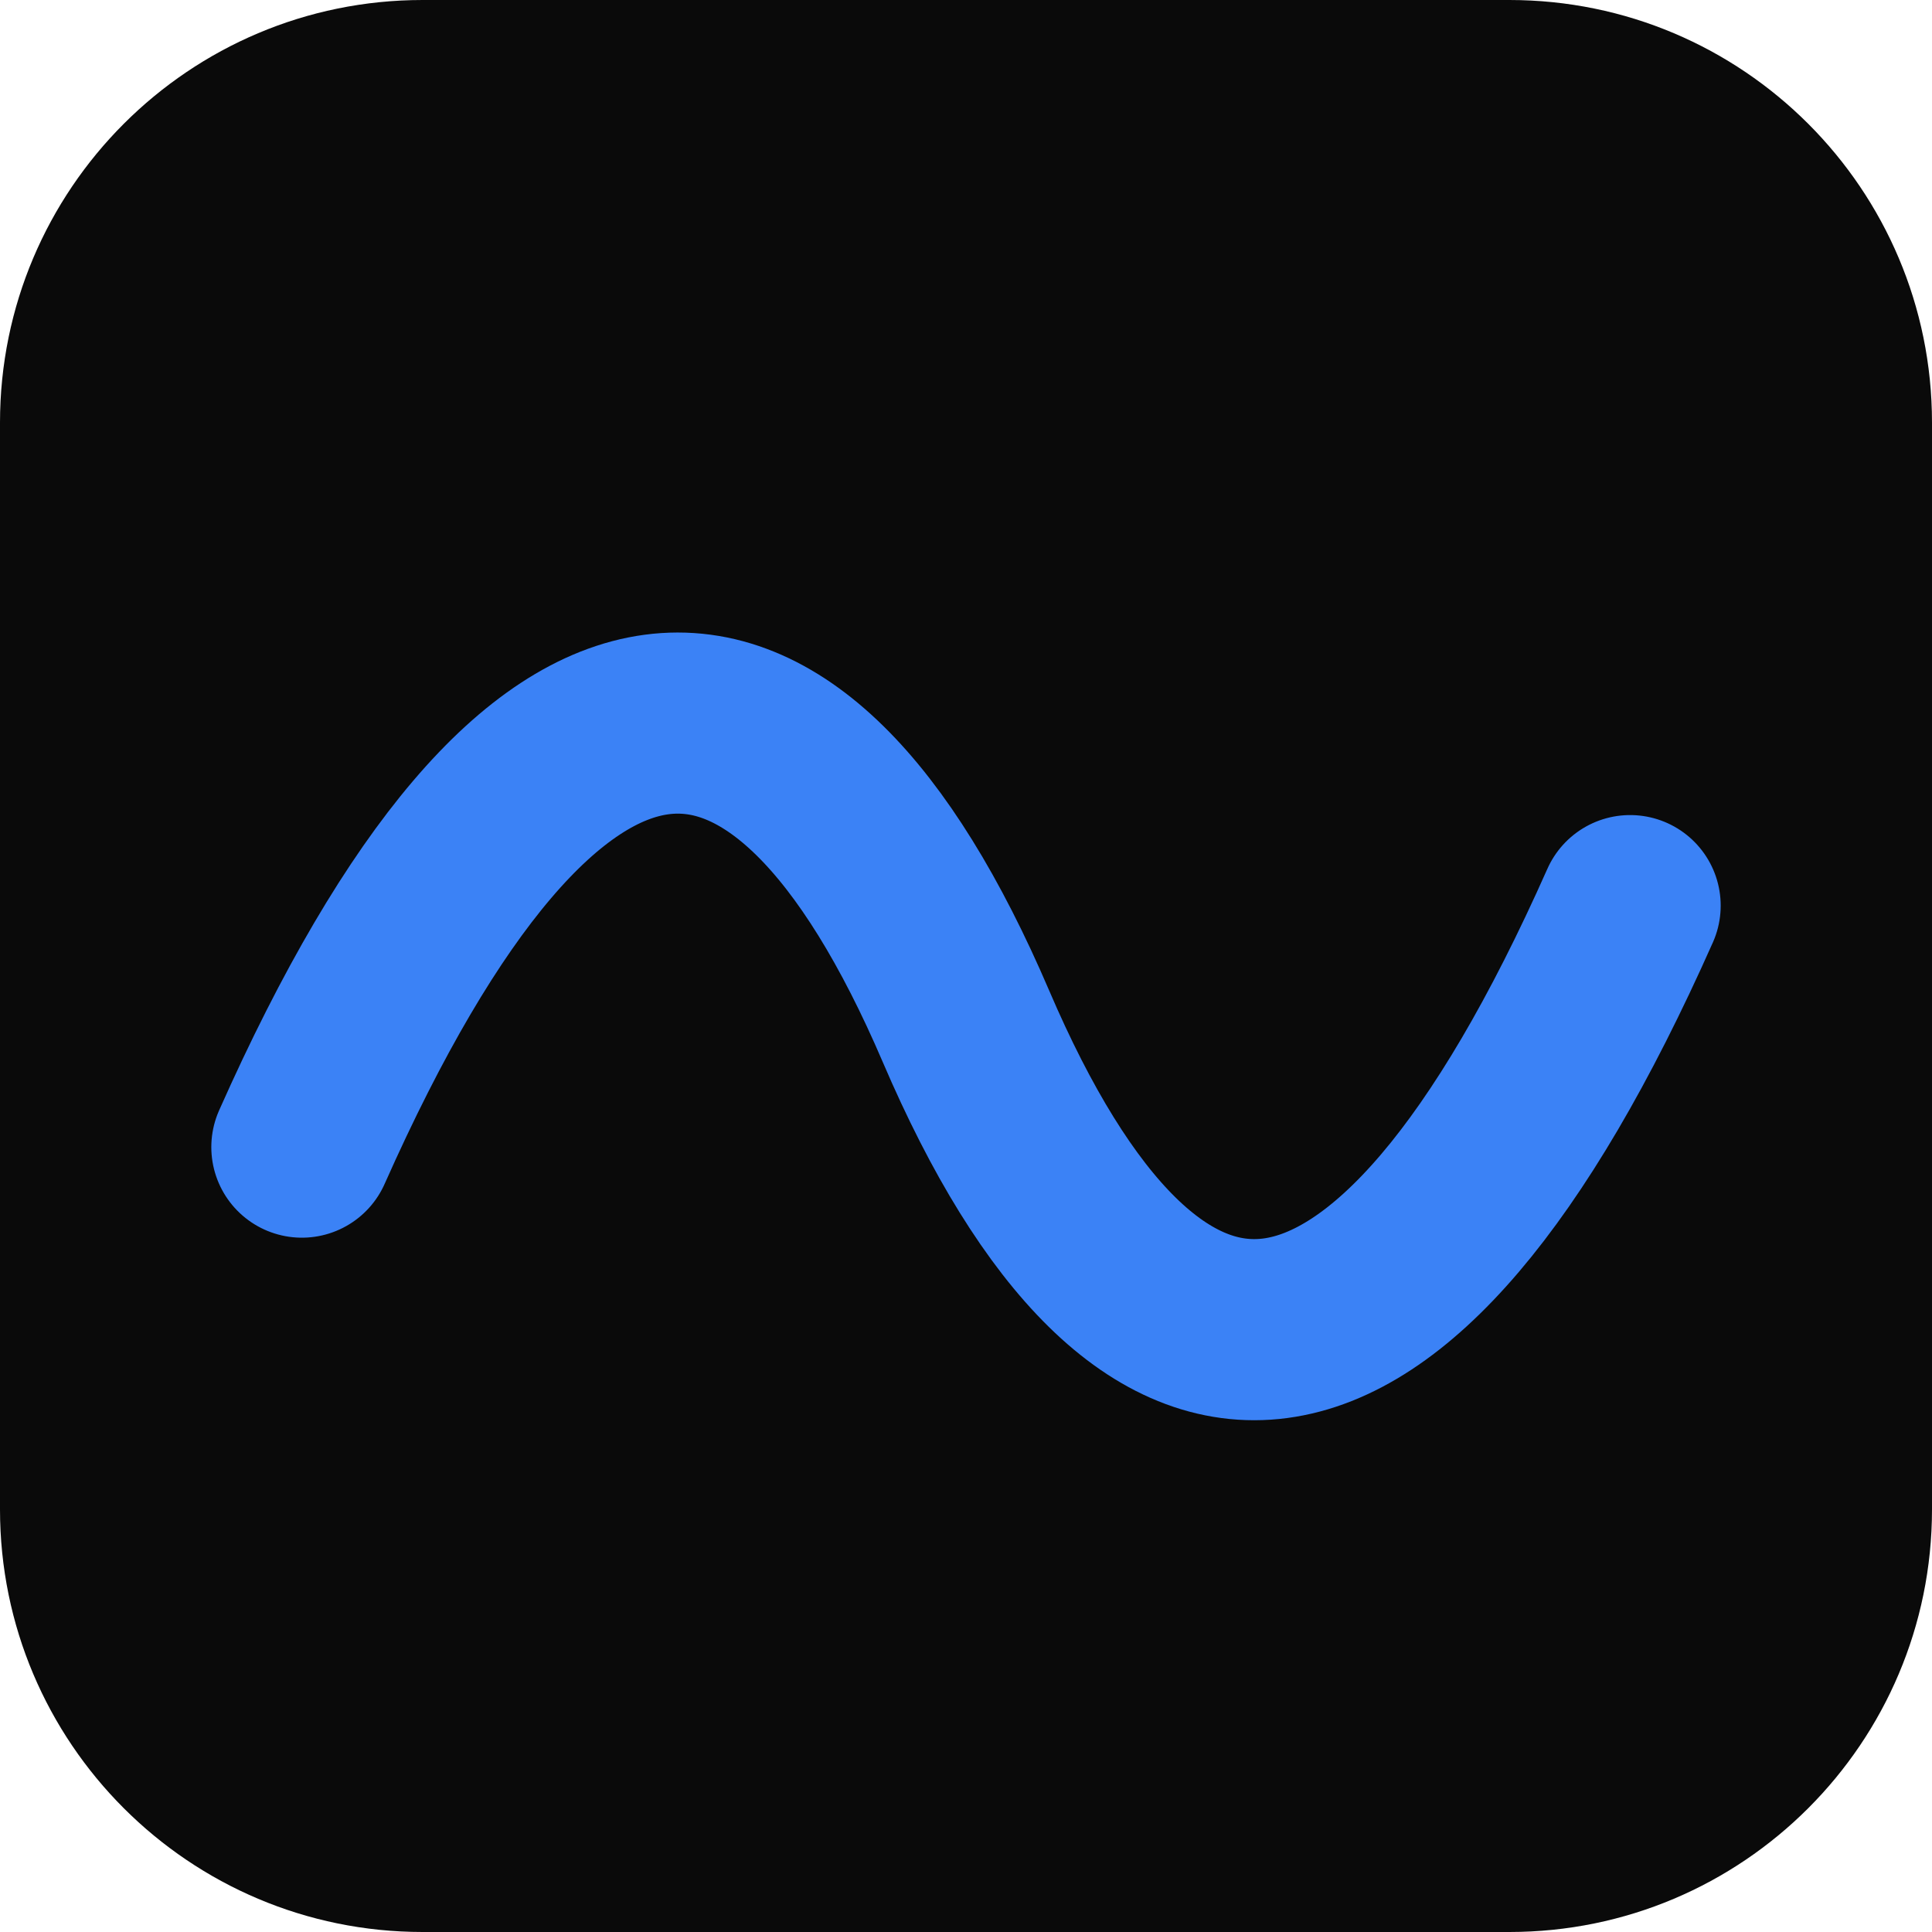
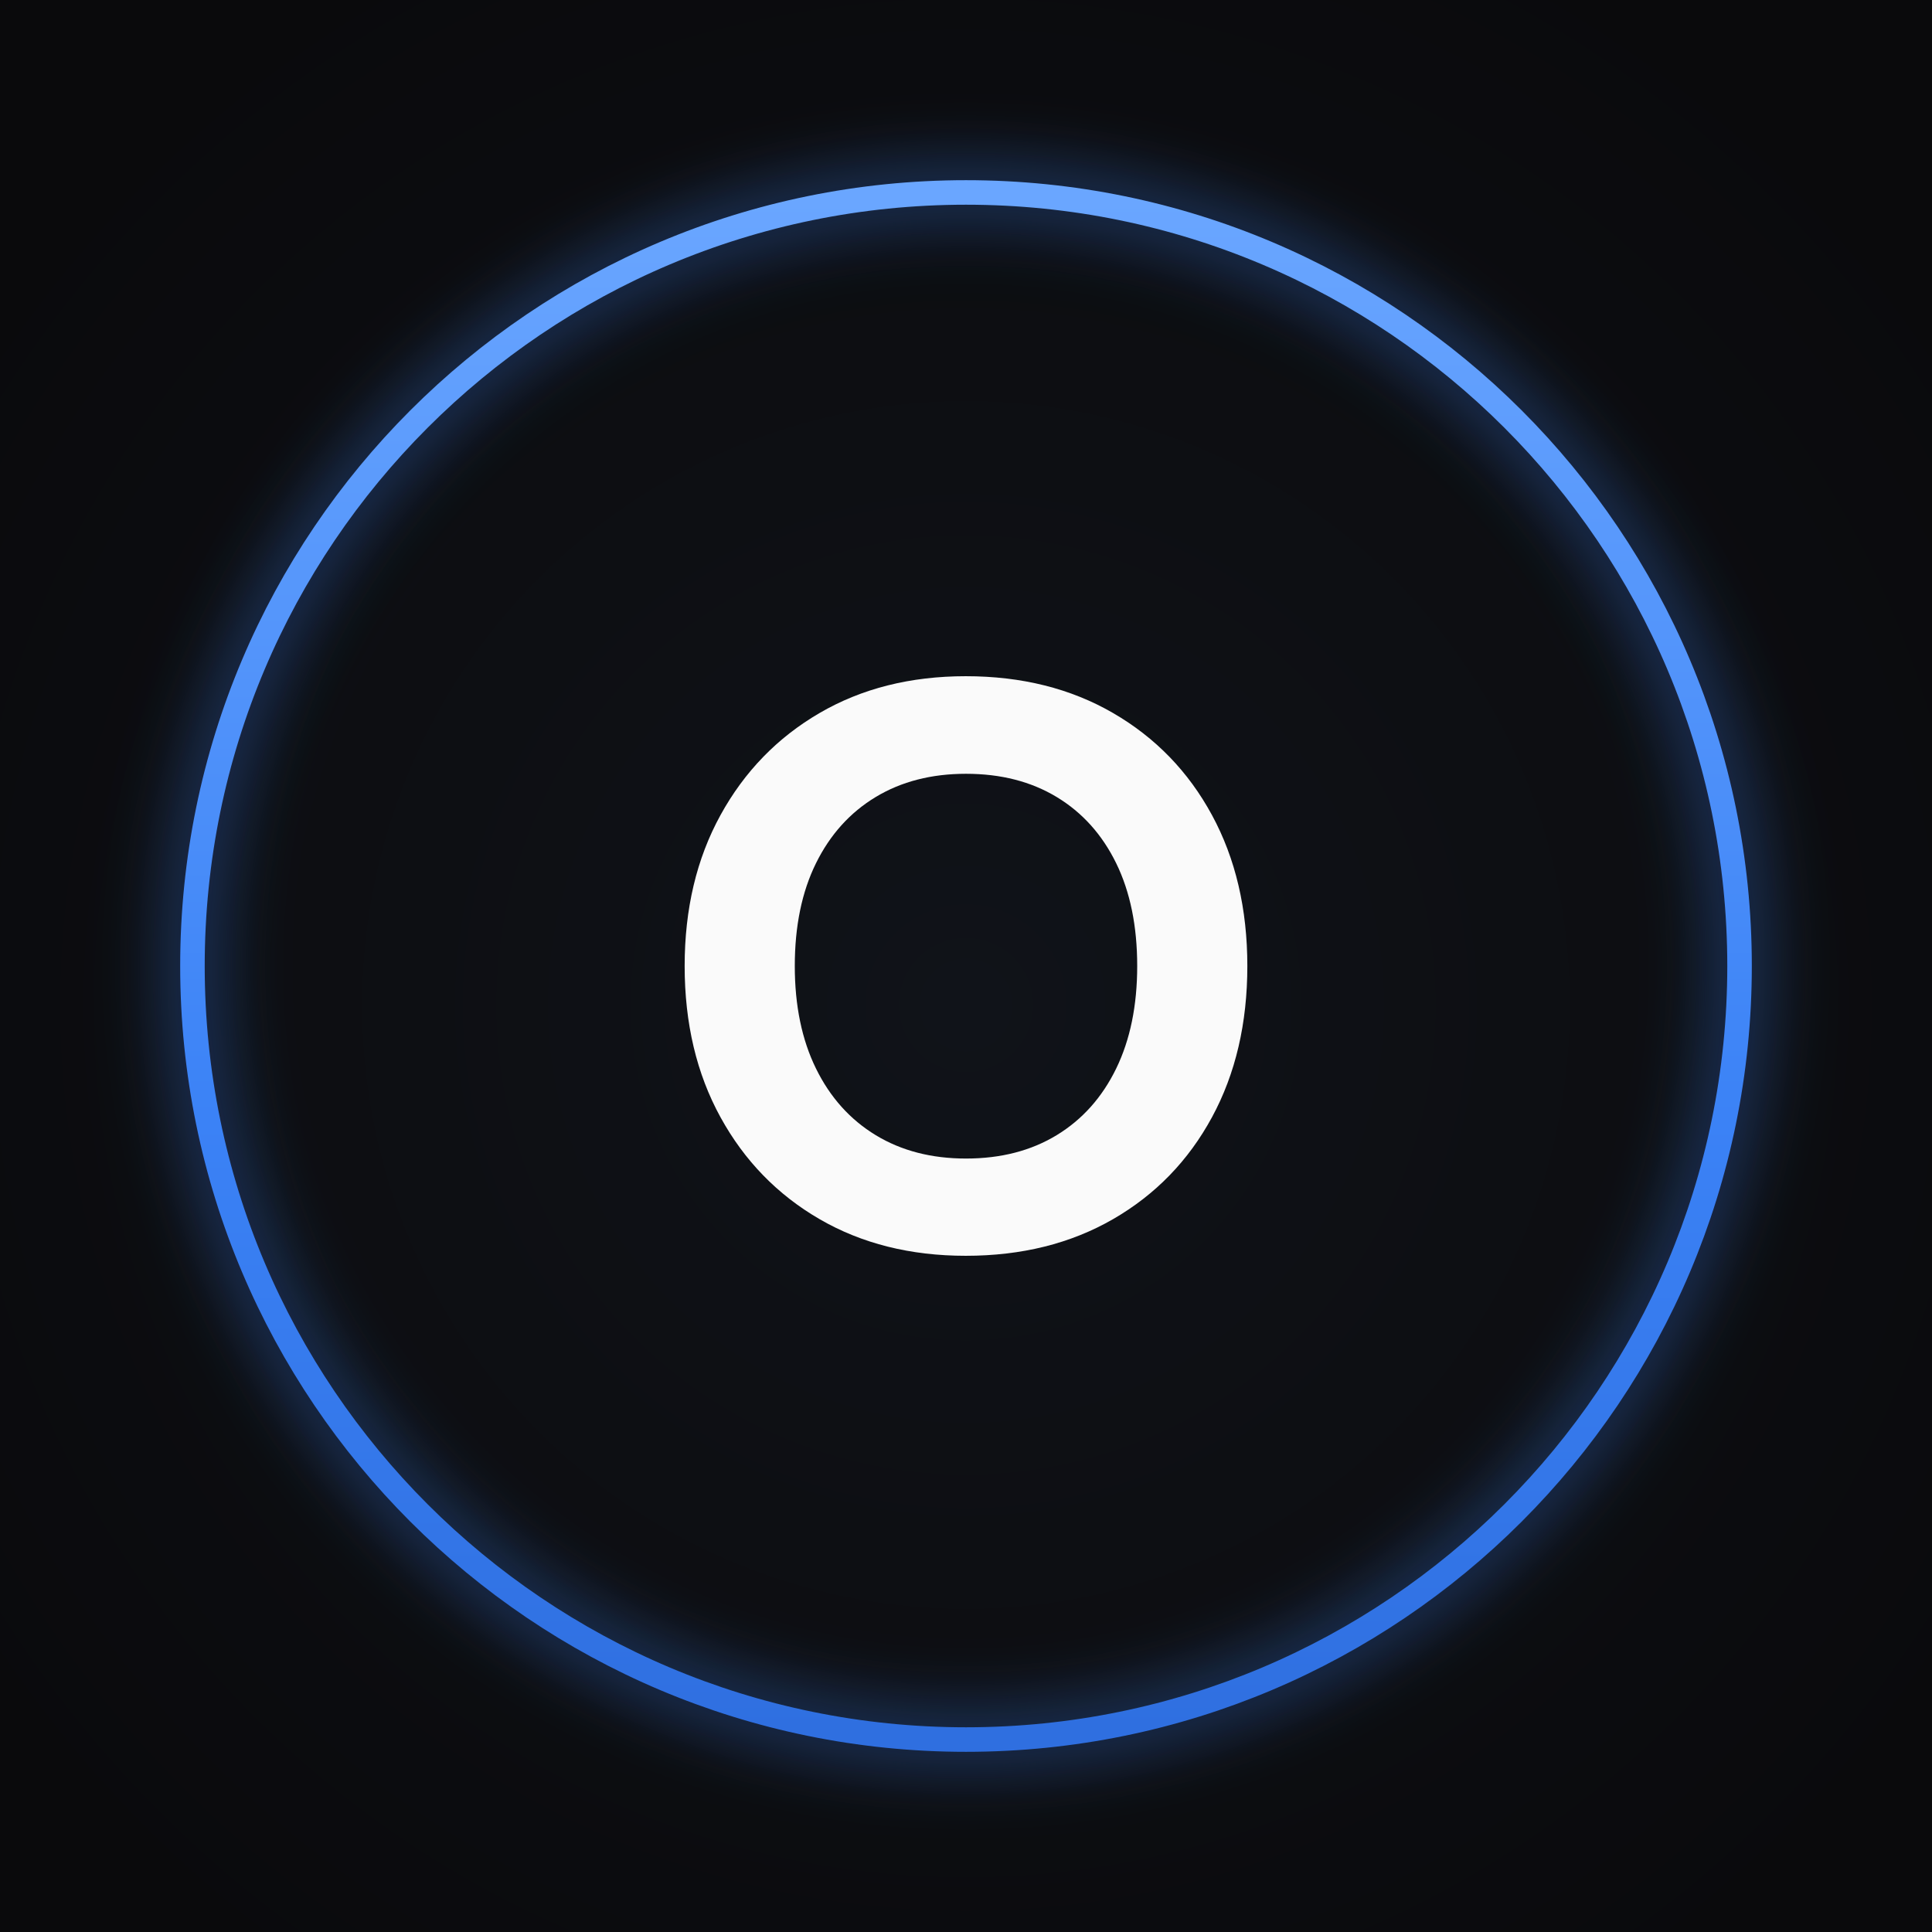
- <svg xmlns="http://www.w3.org/2000/svg" viewBox="0 0 64 64">
-   <rect width="64" height="64" rx="14" fill="#0a0a0a" />
-   <path d="M10 38 C 18 20, 26 20, 32 34 S 46 48, 54 30" fill="none" stroke="#3B82F6" stroke-width="6" stroke-linecap="round" stroke-linejoin="round" />
+ <svg xmlns="http://www.w3.org/2000/svg" viewBox="0 0 512 512" role="img" aria-label="Onda">
+   <defs>
+     <radialGradient id="bg" cx="50%" cy="52%" r="62%">
+       <stop offset="0" stop-color="#101319" />
+       <stop offset="1" stop-color="#0a0a0c" />
+     </radialGradient>
+     <linearGradient id="rg" x1="0" y1="0" x2="0" y2="1">
+       <stop offset="0" stop-color="#6aa6ff" />
+       <stop offset="0.6" stop-color="#3b82f6" />
+       <stop offset="1" stop-color="#2f6fe0" />
+     </linearGradient>
+     <filter id="gl" x="-40%" y="-40%" width="180%" height="180%">
+       <feGaussianBlur stdDeviation="9" />
+     </filter>
+   </defs>
+   <rect width="512" height="512" fill="url(#bg)" />
+   <circle cx="256" cy="256" r="205" fill="none" stroke="#3b82f6" stroke-width="10" opacity="0.5" filter="url(#gl)" />
+   <circle cx="256" cy="256" r="205" fill="none" stroke="url(#rg)" stroke-width="6.5" />
+   <path d="M386.152 -12Q282.475 -12 203.508 33.793Q124.542 79.586 79.771 161.086Q35 242.586 35 350Q35 457 79.771 538.5Q124.542 620 203.508 666.0Q282.475 712 386.152 712Q490.781 712 570.166 666.0Q649.551 620 693.724 538.5Q737.896 457 737.896 350Q737.896 242.586 693.724 161.086Q649.551 79.586 570.166 33.793Q490.781 -12 386.152 -12ZM386.448 109.481Q451.724 109.481 499.745 138.705Q547.766 167.929 574.039 221.878Q600.312 275.827 600.312 350Q600.312 424.759 574.039 478.415Q547.766 532.071 499.745 561.088Q451.724 590.105 386.448 590.105Q321.727 590.105 273.648 561.088Q225.568 532.071 199.076 478.415Q172.584 424.759 172.584 350Q172.584 275.827 199.076 221.878Q225.568 167.929 273.648 138.705Q321.727 109.481 386.448 109.481Z" transform="translate(256 256) scale(0.21215 -0.21215) translate(-386.45 -350.00)" fill="#fafafa" />
</svg>
